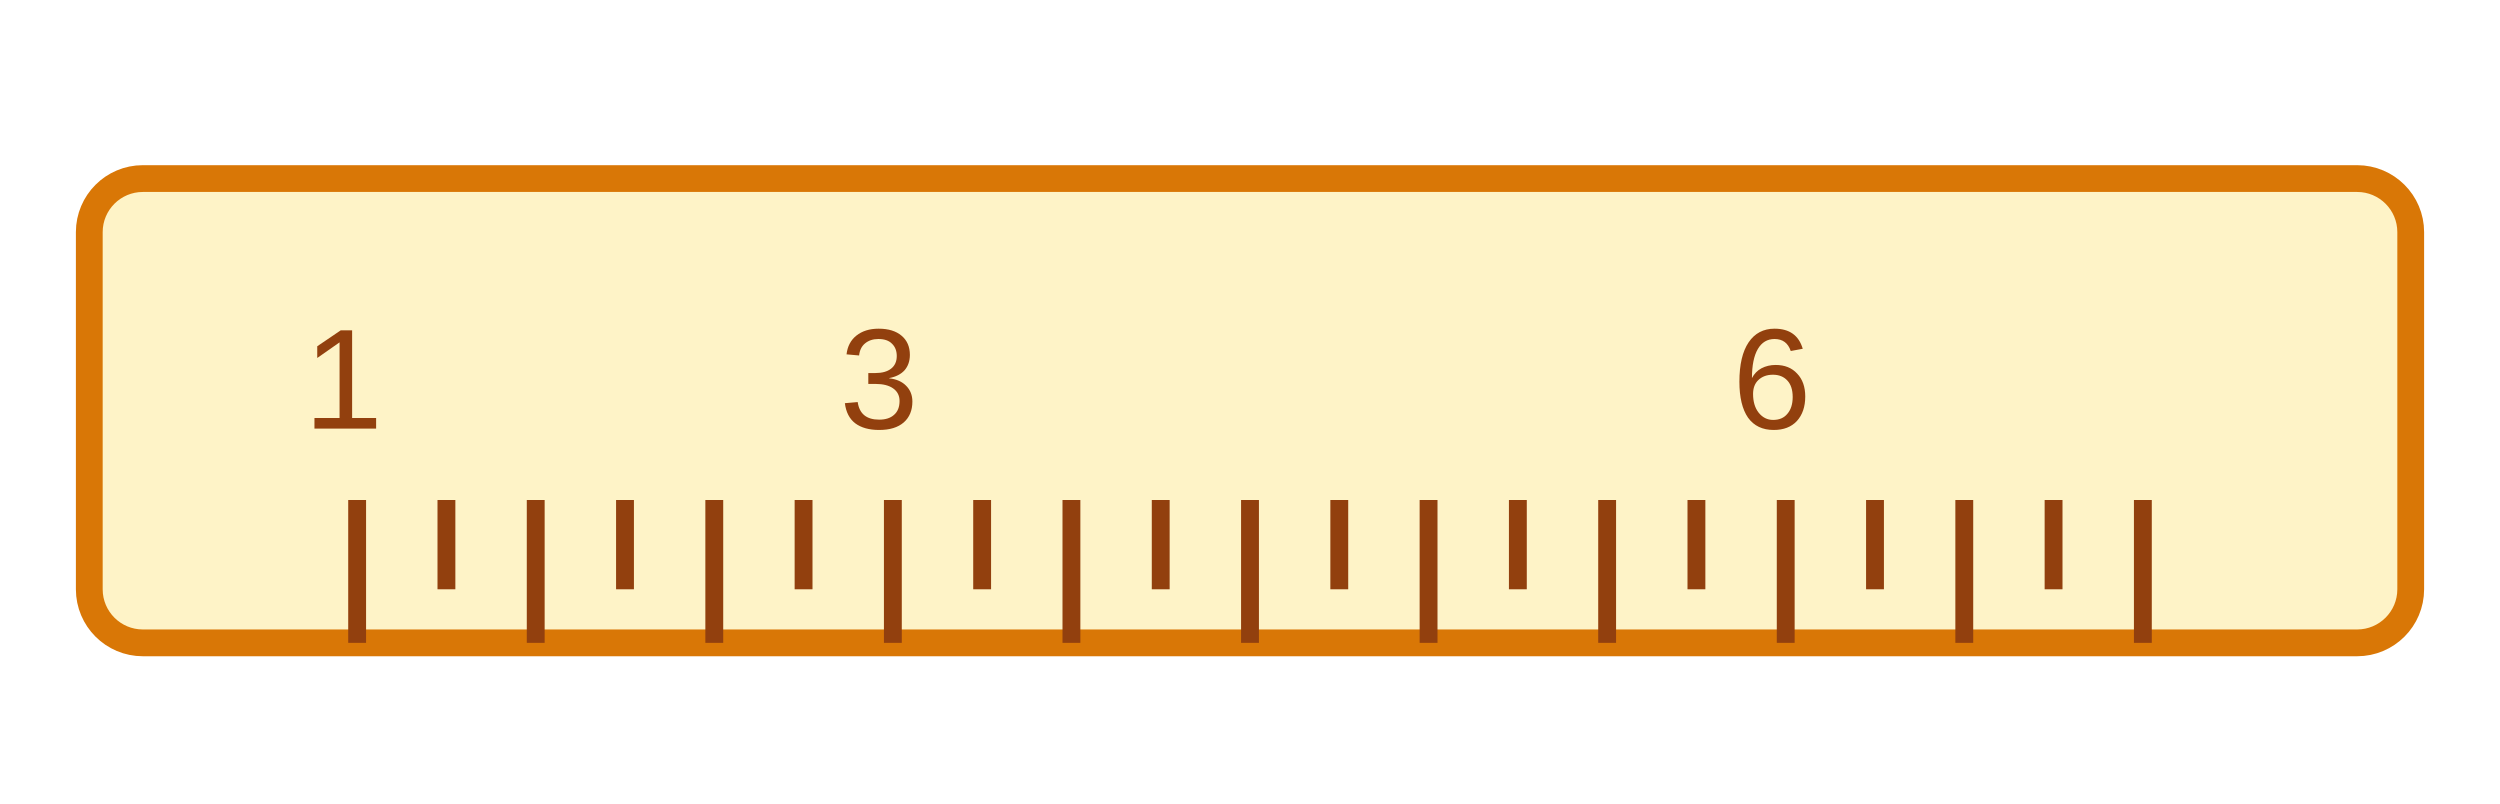
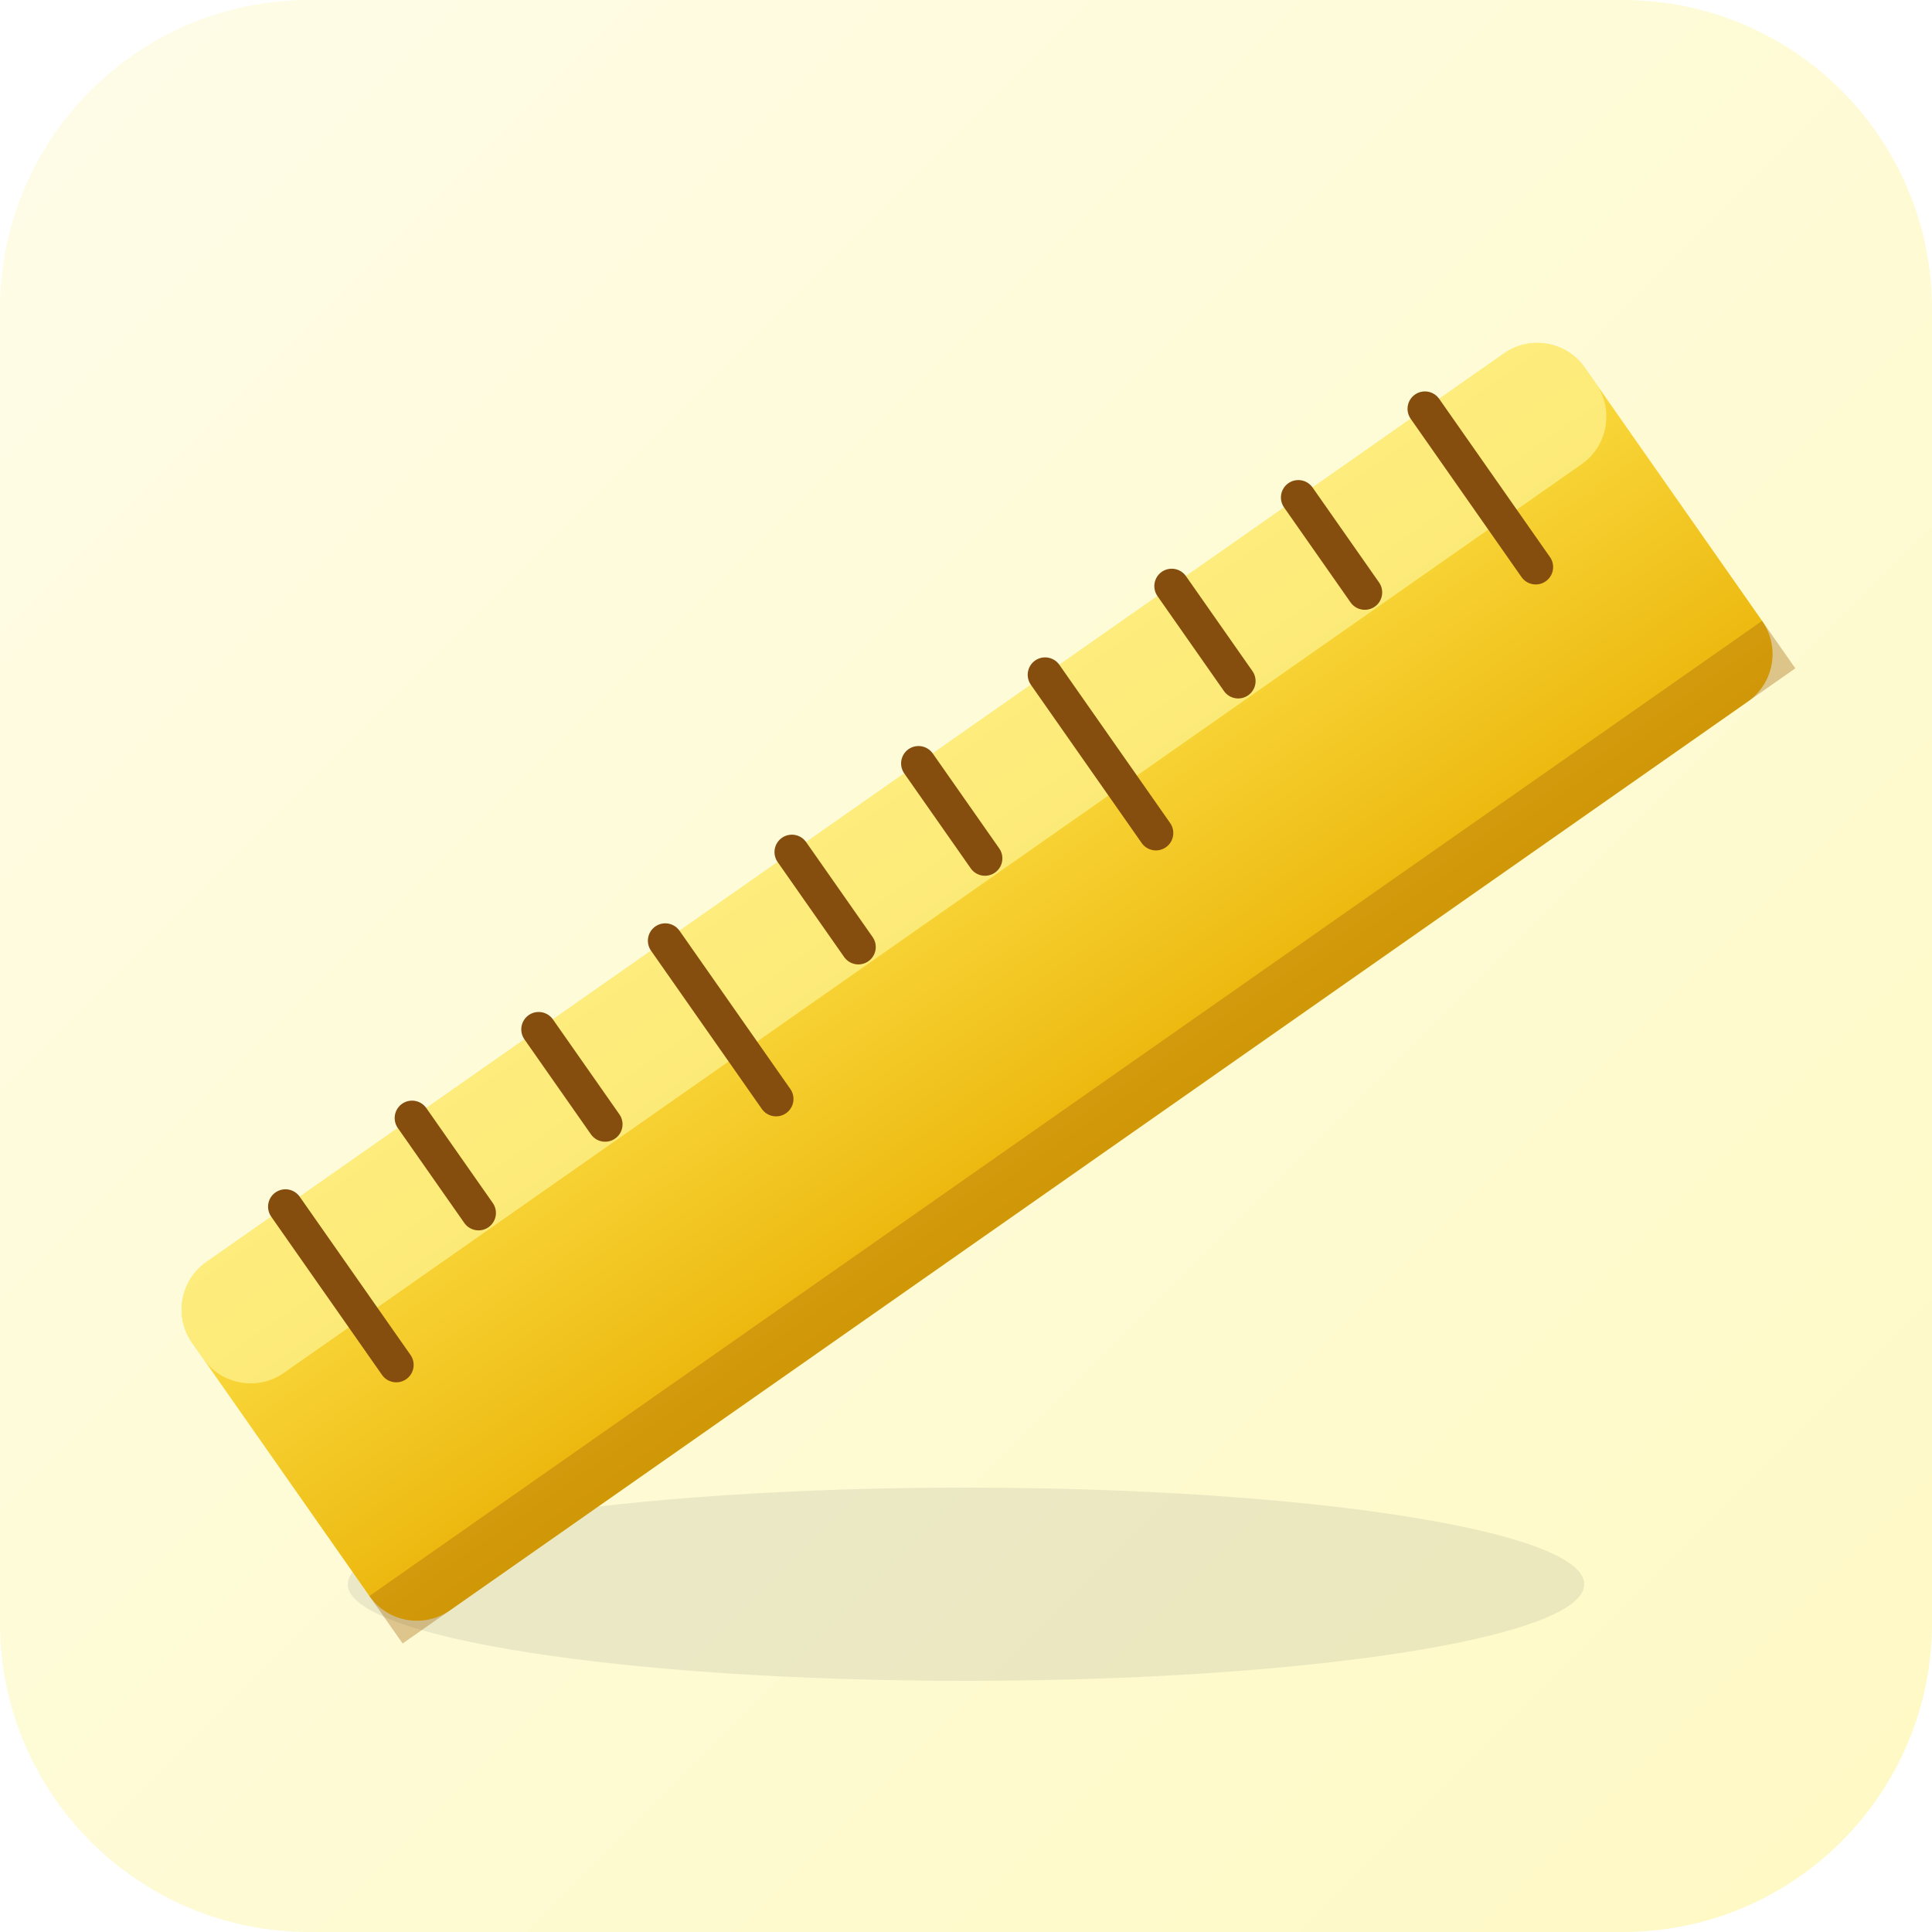
- <svg xmlns="http://www.w3.org/2000/svg" viewBox="0 0 140 45">
-   <rect x="5" y="10" width="130" height="26" rx="3" fill="#fef3c7" stroke="#d97706" stroke-width="1.5" />
-   <line x1="20" y1="28" x2="20" y2="36" stroke="#92400e" stroke-width="1" />
-   <line x1="25" y1="28" x2="25" y2="33" stroke="#92400e" stroke-width="1" />
-   <line x1="30" y1="28" x2="30" y2="36" stroke="#92400e" stroke-width="1" />
-   <line x1="35" y1="28" x2="35" y2="33" stroke="#92400e" stroke-width="1" />
-   <line x1="40" y1="28" x2="40" y2="36" stroke="#92400e" stroke-width="1" />
-   <line x1="45" y1="28" x2="45" y2="33" stroke="#92400e" stroke-width="1" />
-   <line x1="50" y1="28" x2="50" y2="36" stroke="#92400e" stroke-width="1" />
-   <line x1="55" y1="28" x2="55" y2="33" stroke="#92400e" stroke-width="1" />
-   <line x1="60" y1="28" x2="60" y2="36" stroke="#92400e" stroke-width="1" />
-   <line x1="65" y1="28" x2="65" y2="33" stroke="#92400e" stroke-width="1" />
-   <line x1="70" y1="28" x2="70" y2="36" stroke="#92400e" stroke-width="1" />
-   <line x1="75" y1="28" x2="75" y2="33" stroke="#92400e" stroke-width="1" />
-   <line x1="80" y1="28" x2="80" y2="36" stroke="#92400e" stroke-width="1" />
-   <line x1="85" y1="28" x2="85" y2="33" stroke="#92400e" stroke-width="1" />
-   <line x1="90" y1="28" x2="90" y2="36" stroke="#92400e" stroke-width="1" />
-   <line x1="95" y1="28" x2="95" y2="33" stroke="#92400e" stroke-width="1" />
-   <line x1="100" y1="28" x2="100" y2="36" stroke="#92400e" stroke-width="1" />
-   <line x1="105" y1="28" x2="105" y2="33" stroke="#92400e" stroke-width="1" />
-   <line x1="110" y1="28" x2="110" y2="36" stroke="#92400e" stroke-width="1" />
-   <line x1="115" y1="28" x2="115" y2="33" stroke="#92400e" stroke-width="1" />
-   <line x1="120" y1="28" x2="120" y2="36" stroke="#92400e" stroke-width="1" />
-   <text x="17" y="24" font-family="Arial" font-size="8" fill="#92400e">1</text>
-   <text x="47" y="24" font-family="Arial" font-size="8" fill="#92400e">3</text>
-   <text x="97" y="24" font-family="Arial" font-size="8" fill="#92400e">6</text>
+ <svg xmlns="http://www.w3.org/2000/svg" viewBox="0 0 100 100">
+   <defs>
+     <linearGradient id="rg_bg" x1="0" y1="0" x2="1" y2="1">
+       <stop offset="0" stop-color="#fefce8" />
+       <stop offset="1" stop-color="#fef9c3" />
+     </linearGradient>
+     <linearGradient id="rg_cos" x1="0" y1="0" x2="0" y2="1">
+       <stop offset="0" stop-color="#fde047" />
+       <stop offset="1" stop-color="#eab308" />
+     </linearGradient>
+   </defs>
+   <rect width="100" height="100" rx="16" fill="url(#rg_bg)" />
+   <ellipse cx="50" cy="82" rx="32" ry="5" fill="#0f172a" opacity=".08" />
+   <g transform="rotate(-35 50 50)">
+     <rect x="6" y="40" width="88" height="22" rx="3" fill="url(#rg_cos)" />
+     <rect x="6" y="40" width="88" height="7" rx="3" fill="#fef08a" opacity=".8" />
+     <rect x="6" y="59" width="88" height="3" fill="#a16207" opacity=".35" />
+     <g stroke="#854d0e" stroke-width="1.8" stroke-linecap="round">
+       <line x1="14" y1="40" x2="14" y2="50" />
+       <line x1="22" y1="40" x2="22" y2="46" />
+       <line x1="30" y1="40" x2="30" y2="46" />
+       <line x1="38" y1="40" x2="38" y2="50" />
+       <line x1="46" y1="40" x2="46" y2="46" />
+       <line x1="54" y1="40" x2="54" y2="46" />
+       <line x1="62" y1="40" x2="62" y2="50" />
+       <line x1="70" y1="40" x2="70" y2="46" />
+       <line x1="78" y1="40" x2="78" y2="46" />
+       <line x1="86" y1="40" x2="86" y2="50" />
+     </g>
+   </g>
</svg>
